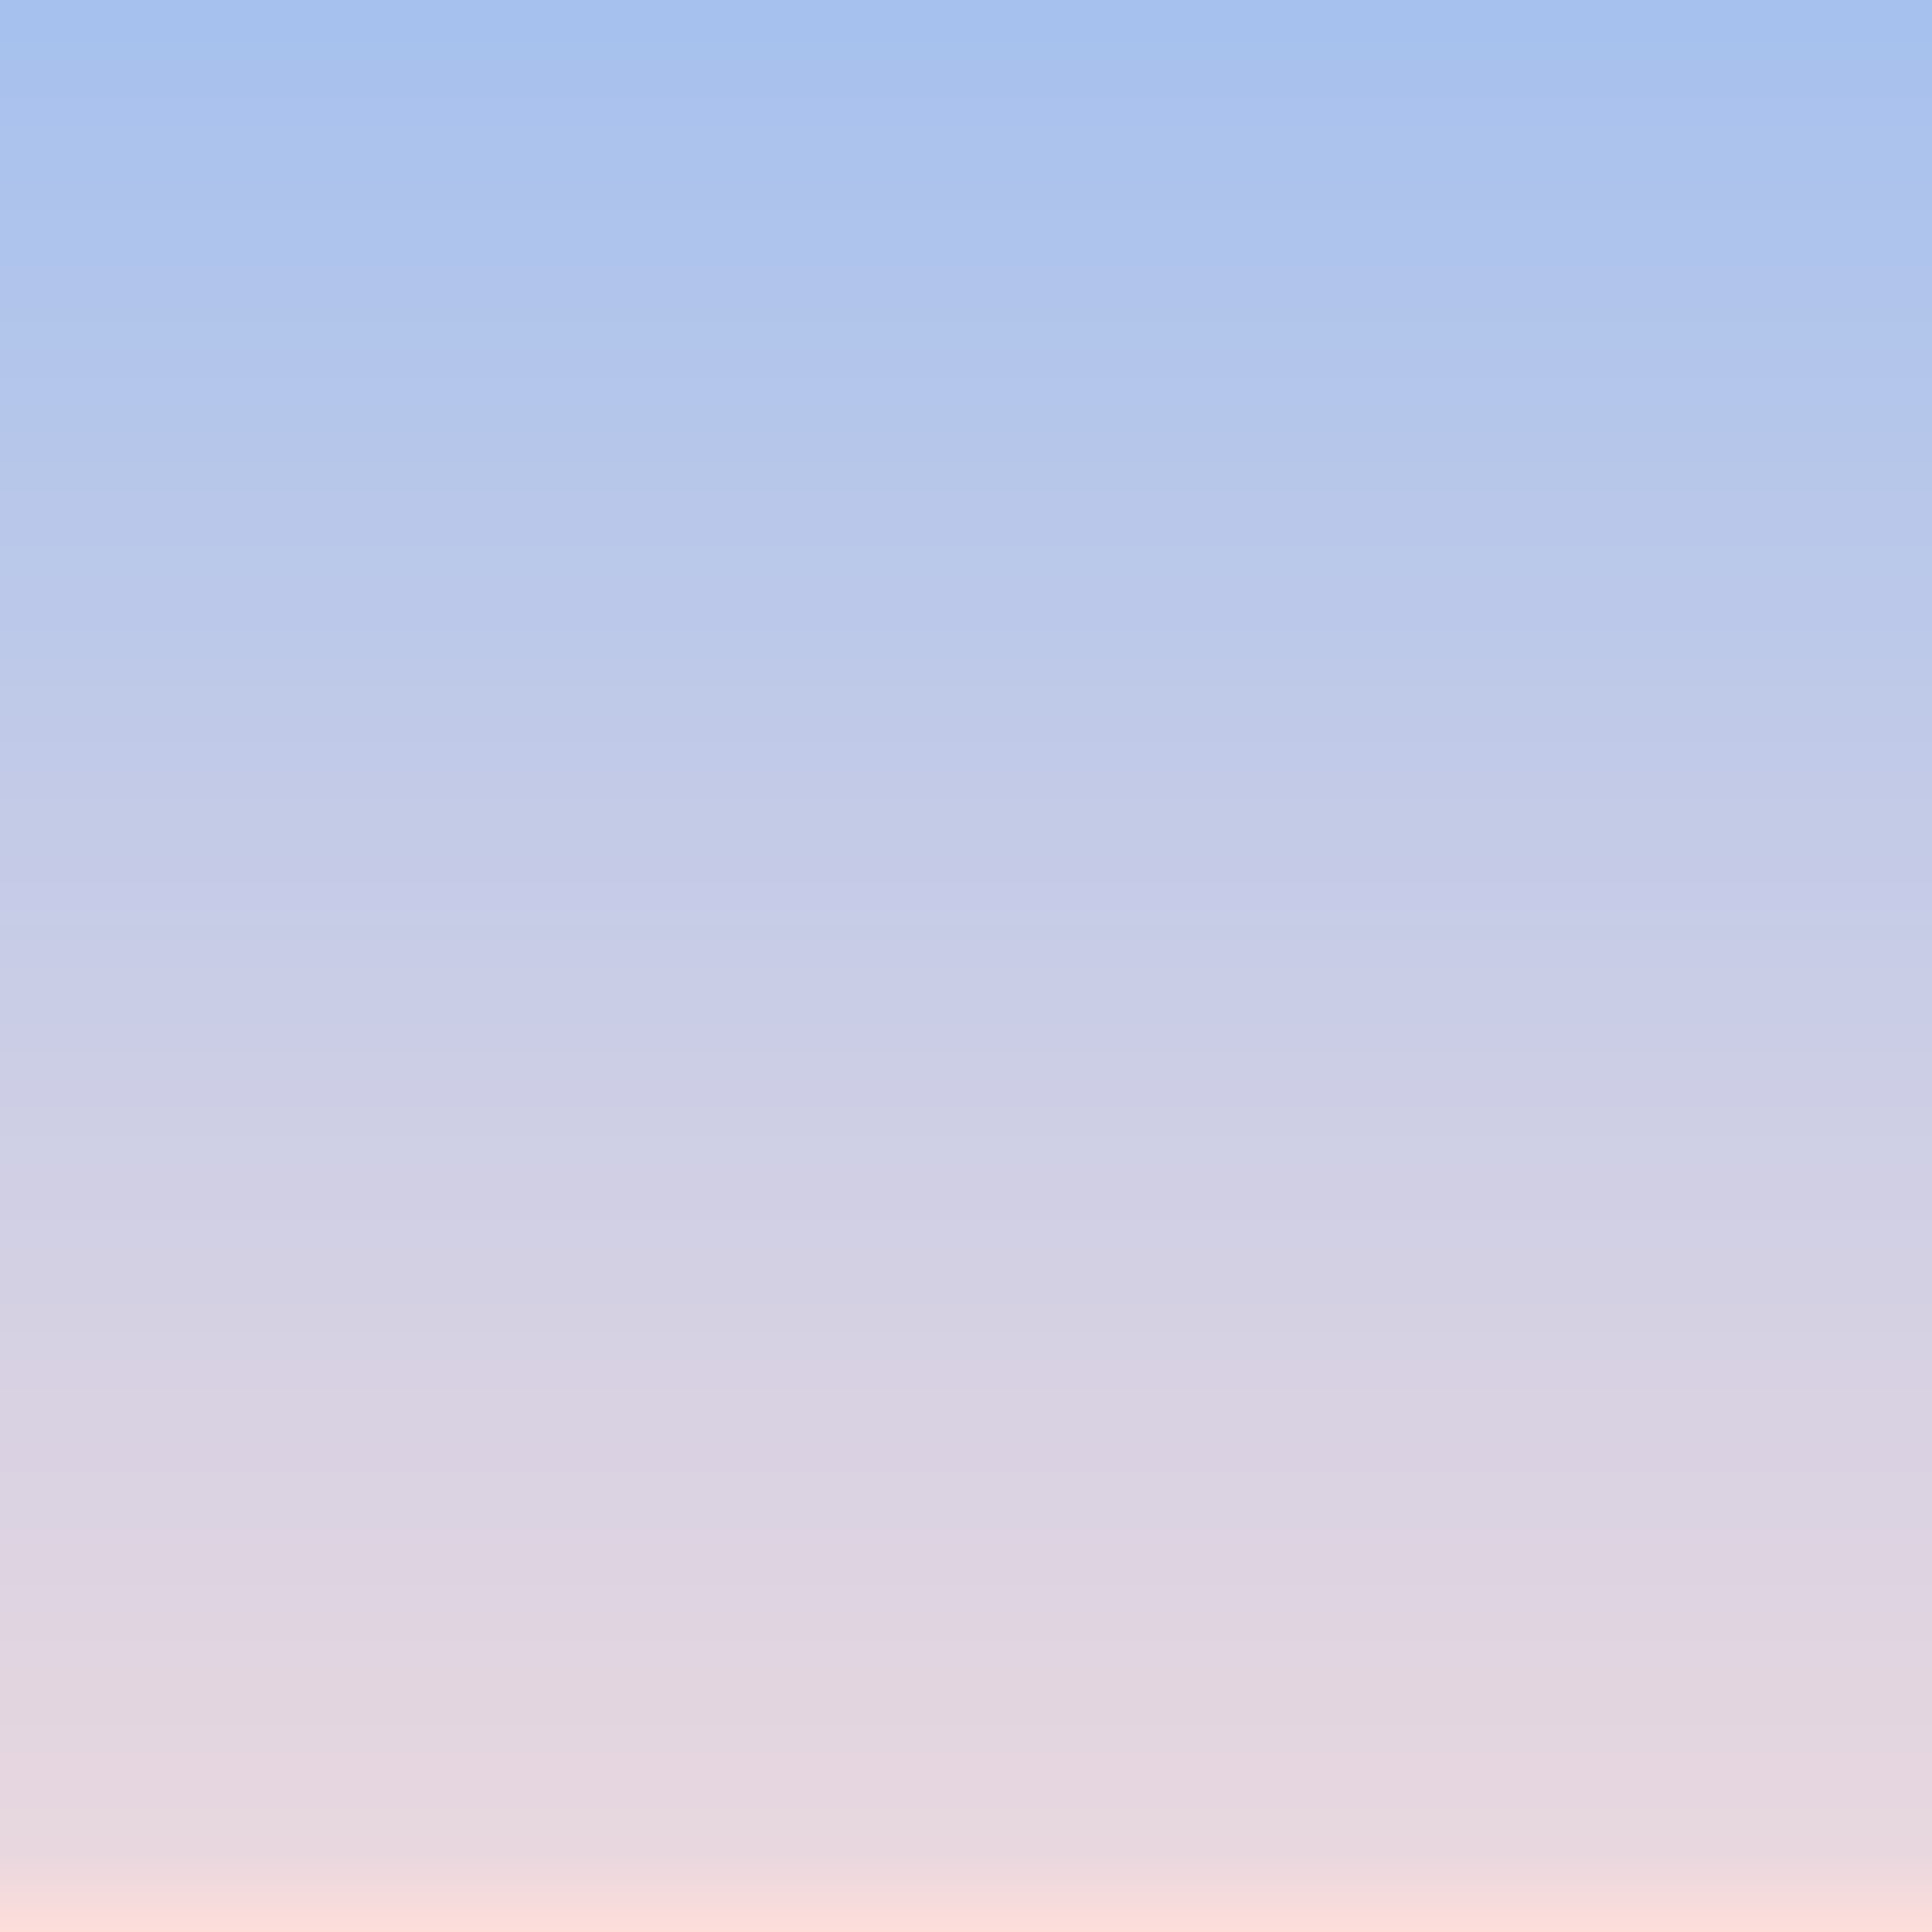
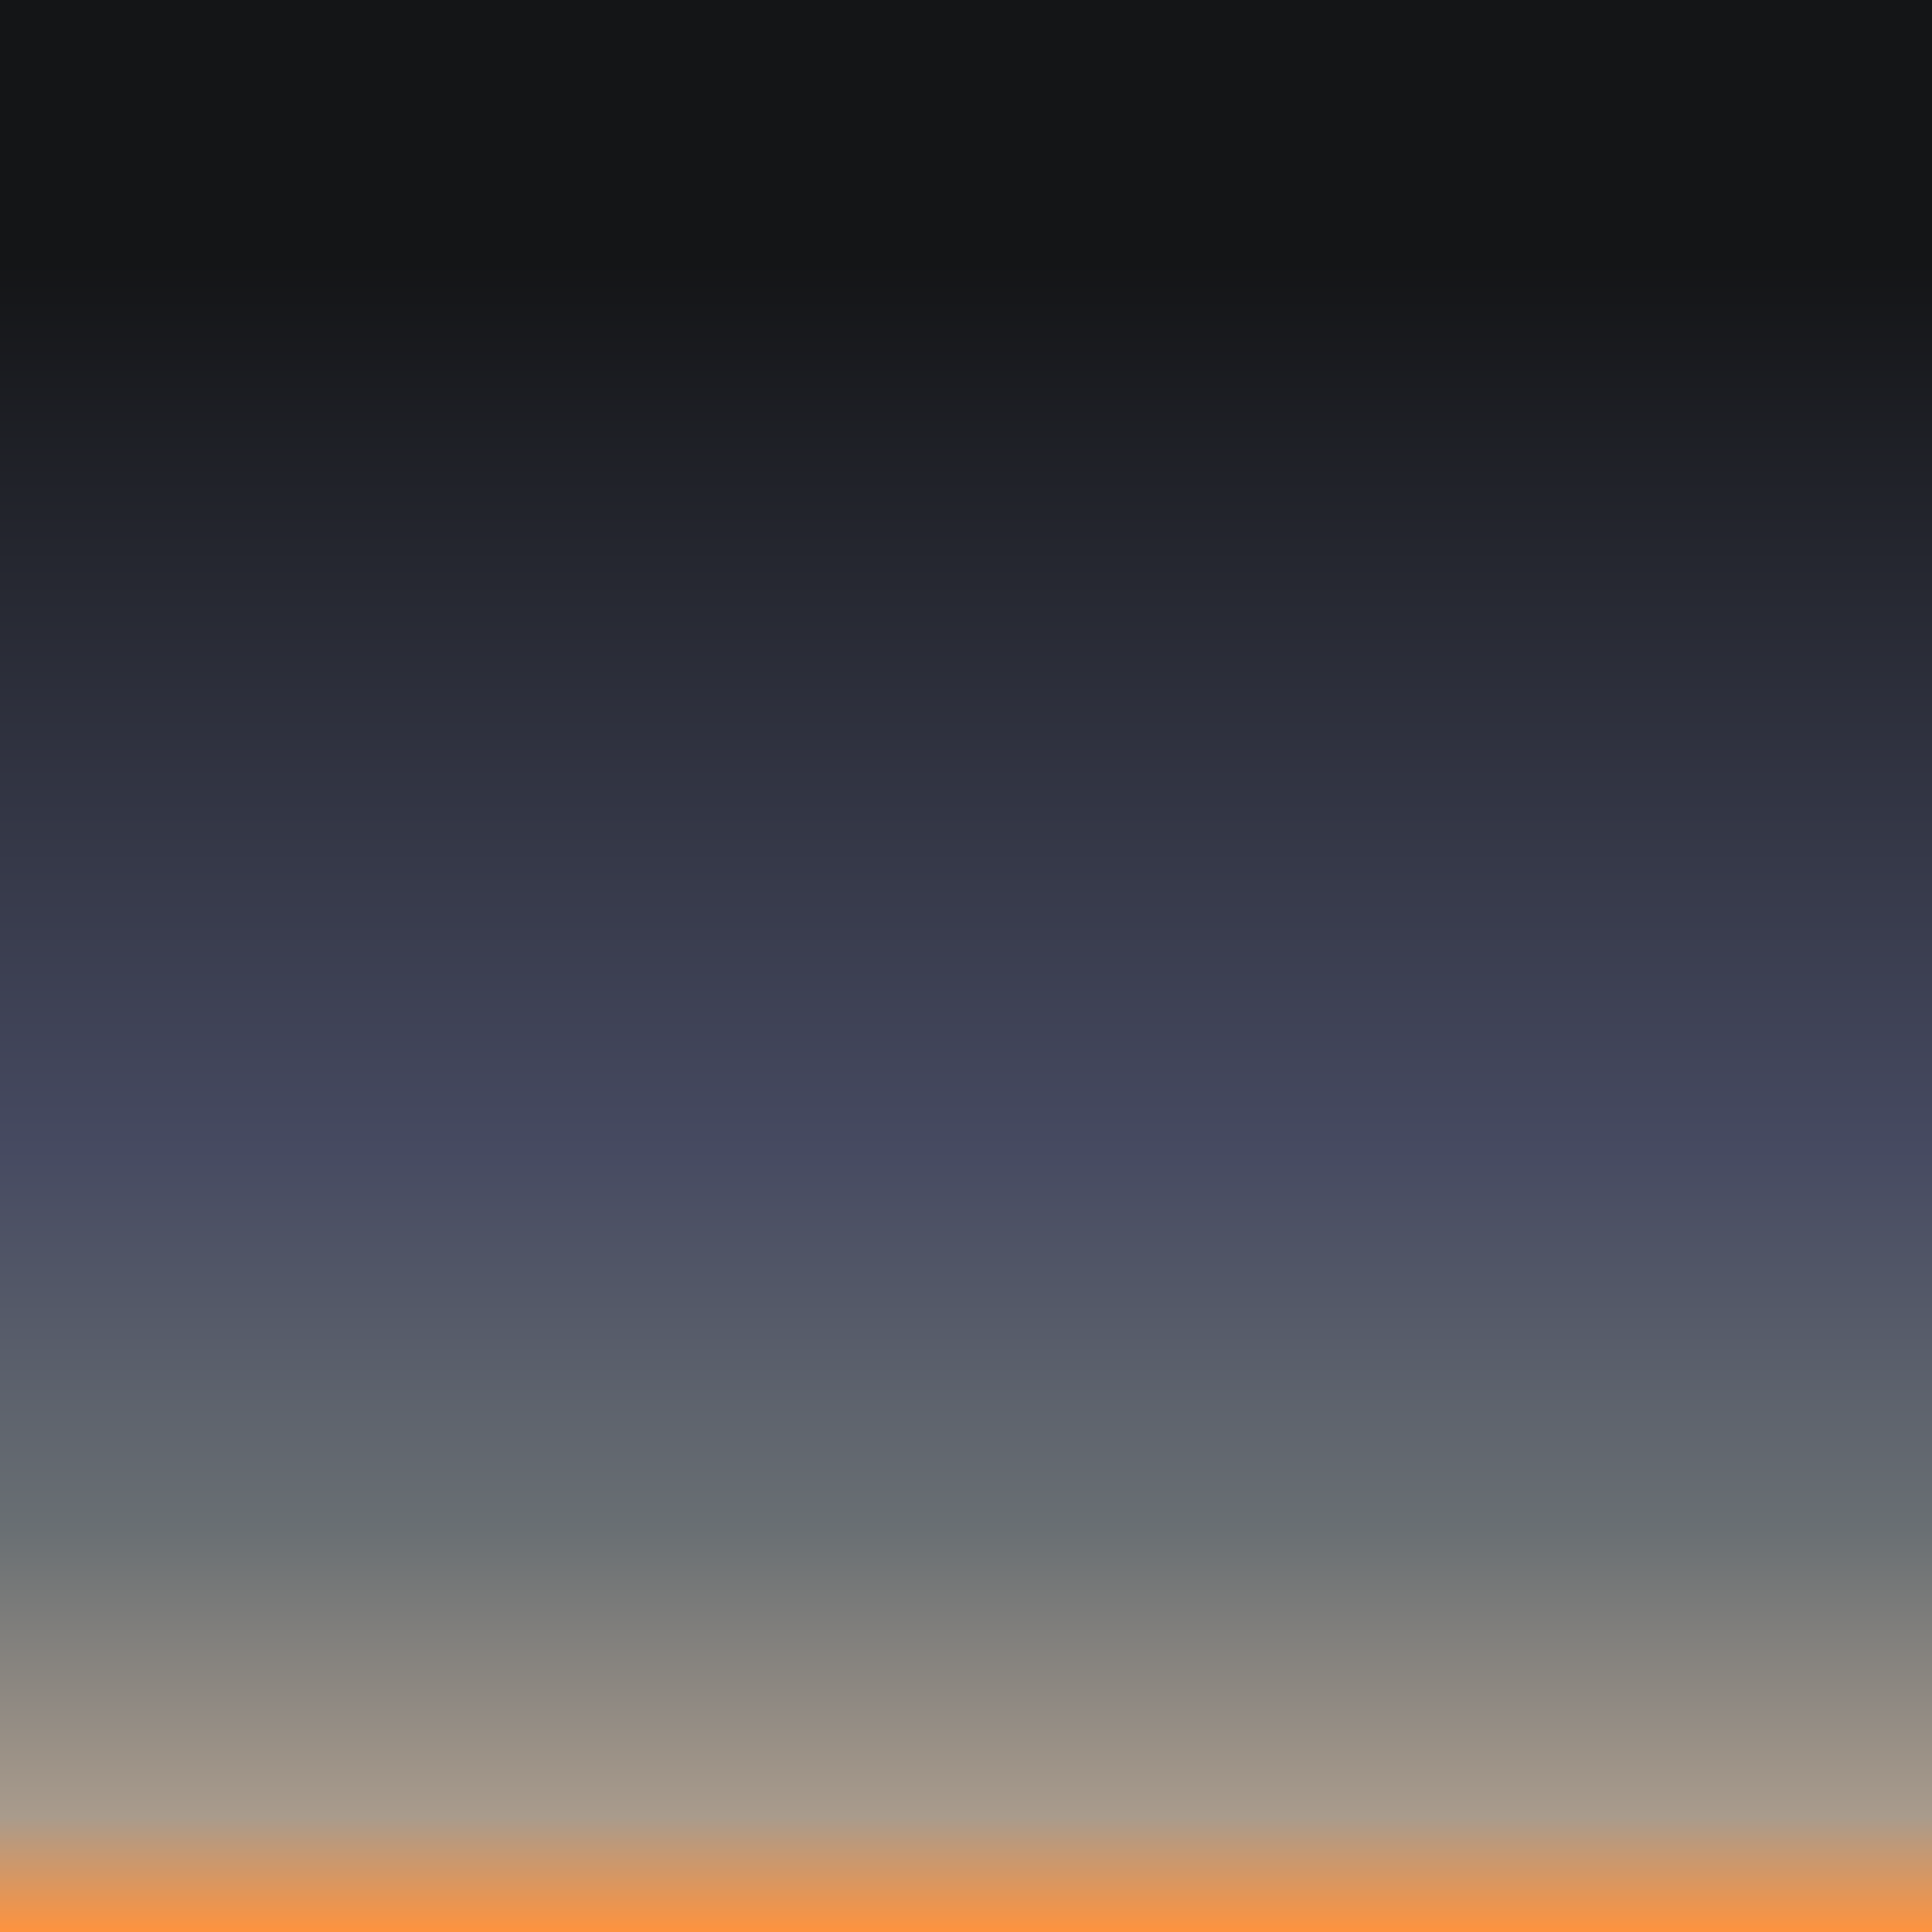
<svg xmlns="http://www.w3.org/2000/svg" width="20" height="20" viewBox="0 0 20 20" fill="none">
  <rect width="20" height="20" fill="url(#paint0_linear_18_38)" />
  <defs>
    <linearGradient id="paint0_linear_18_38" x1="10" y1="0" x2="10" y2="20" gradientUnits="userSpaceOnUse">
-       <stop stop-color="#A6C1EE" />
-       <stop offset="0.958" stop-color="#E8D7DF" />
-       <stop offset="1" stop-color="#FFDEDA" />
+       <stop offset="0.136" stop-color="#141517" />
+       <stop offset="0.595" stop-color="#464A61" />
+       <stop offset="0.791" stop-color="#696F73" />
+       <stop offset="0.94" stop-color="#A99B8C" />
+       <stop offset="1" stop-color="#FF933E" />
    </linearGradient>
  </defs>
</svg>
